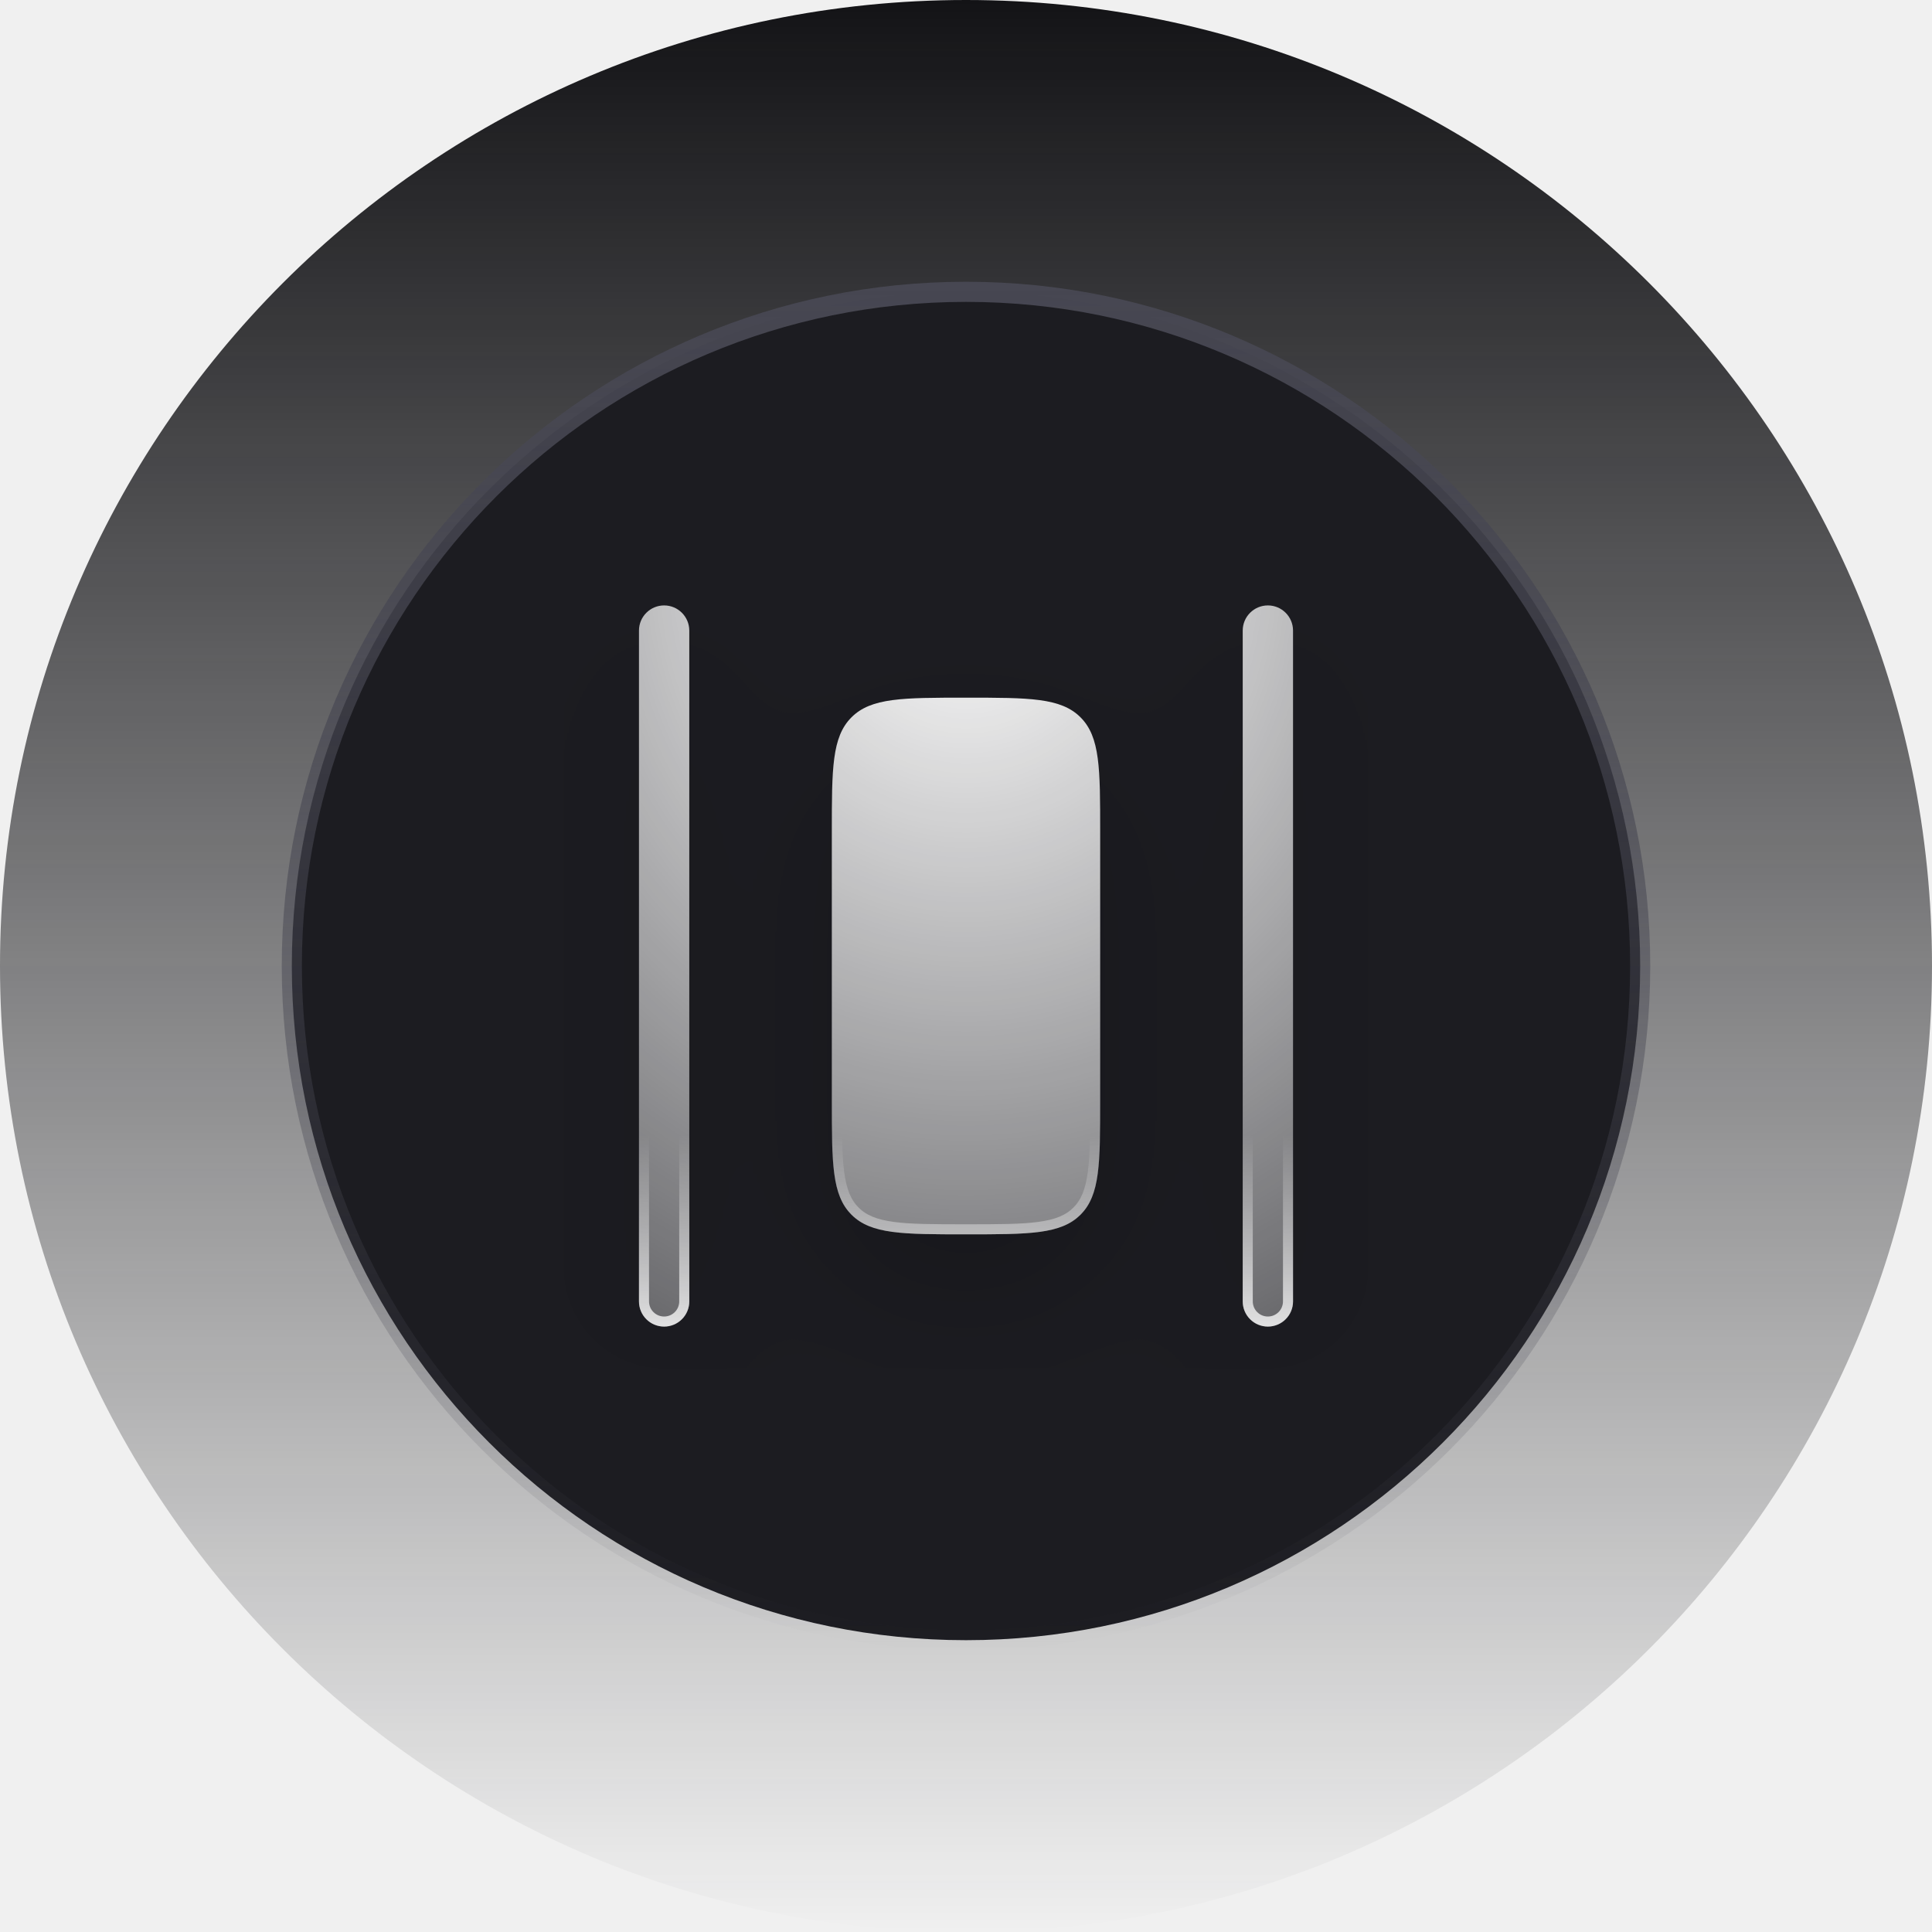
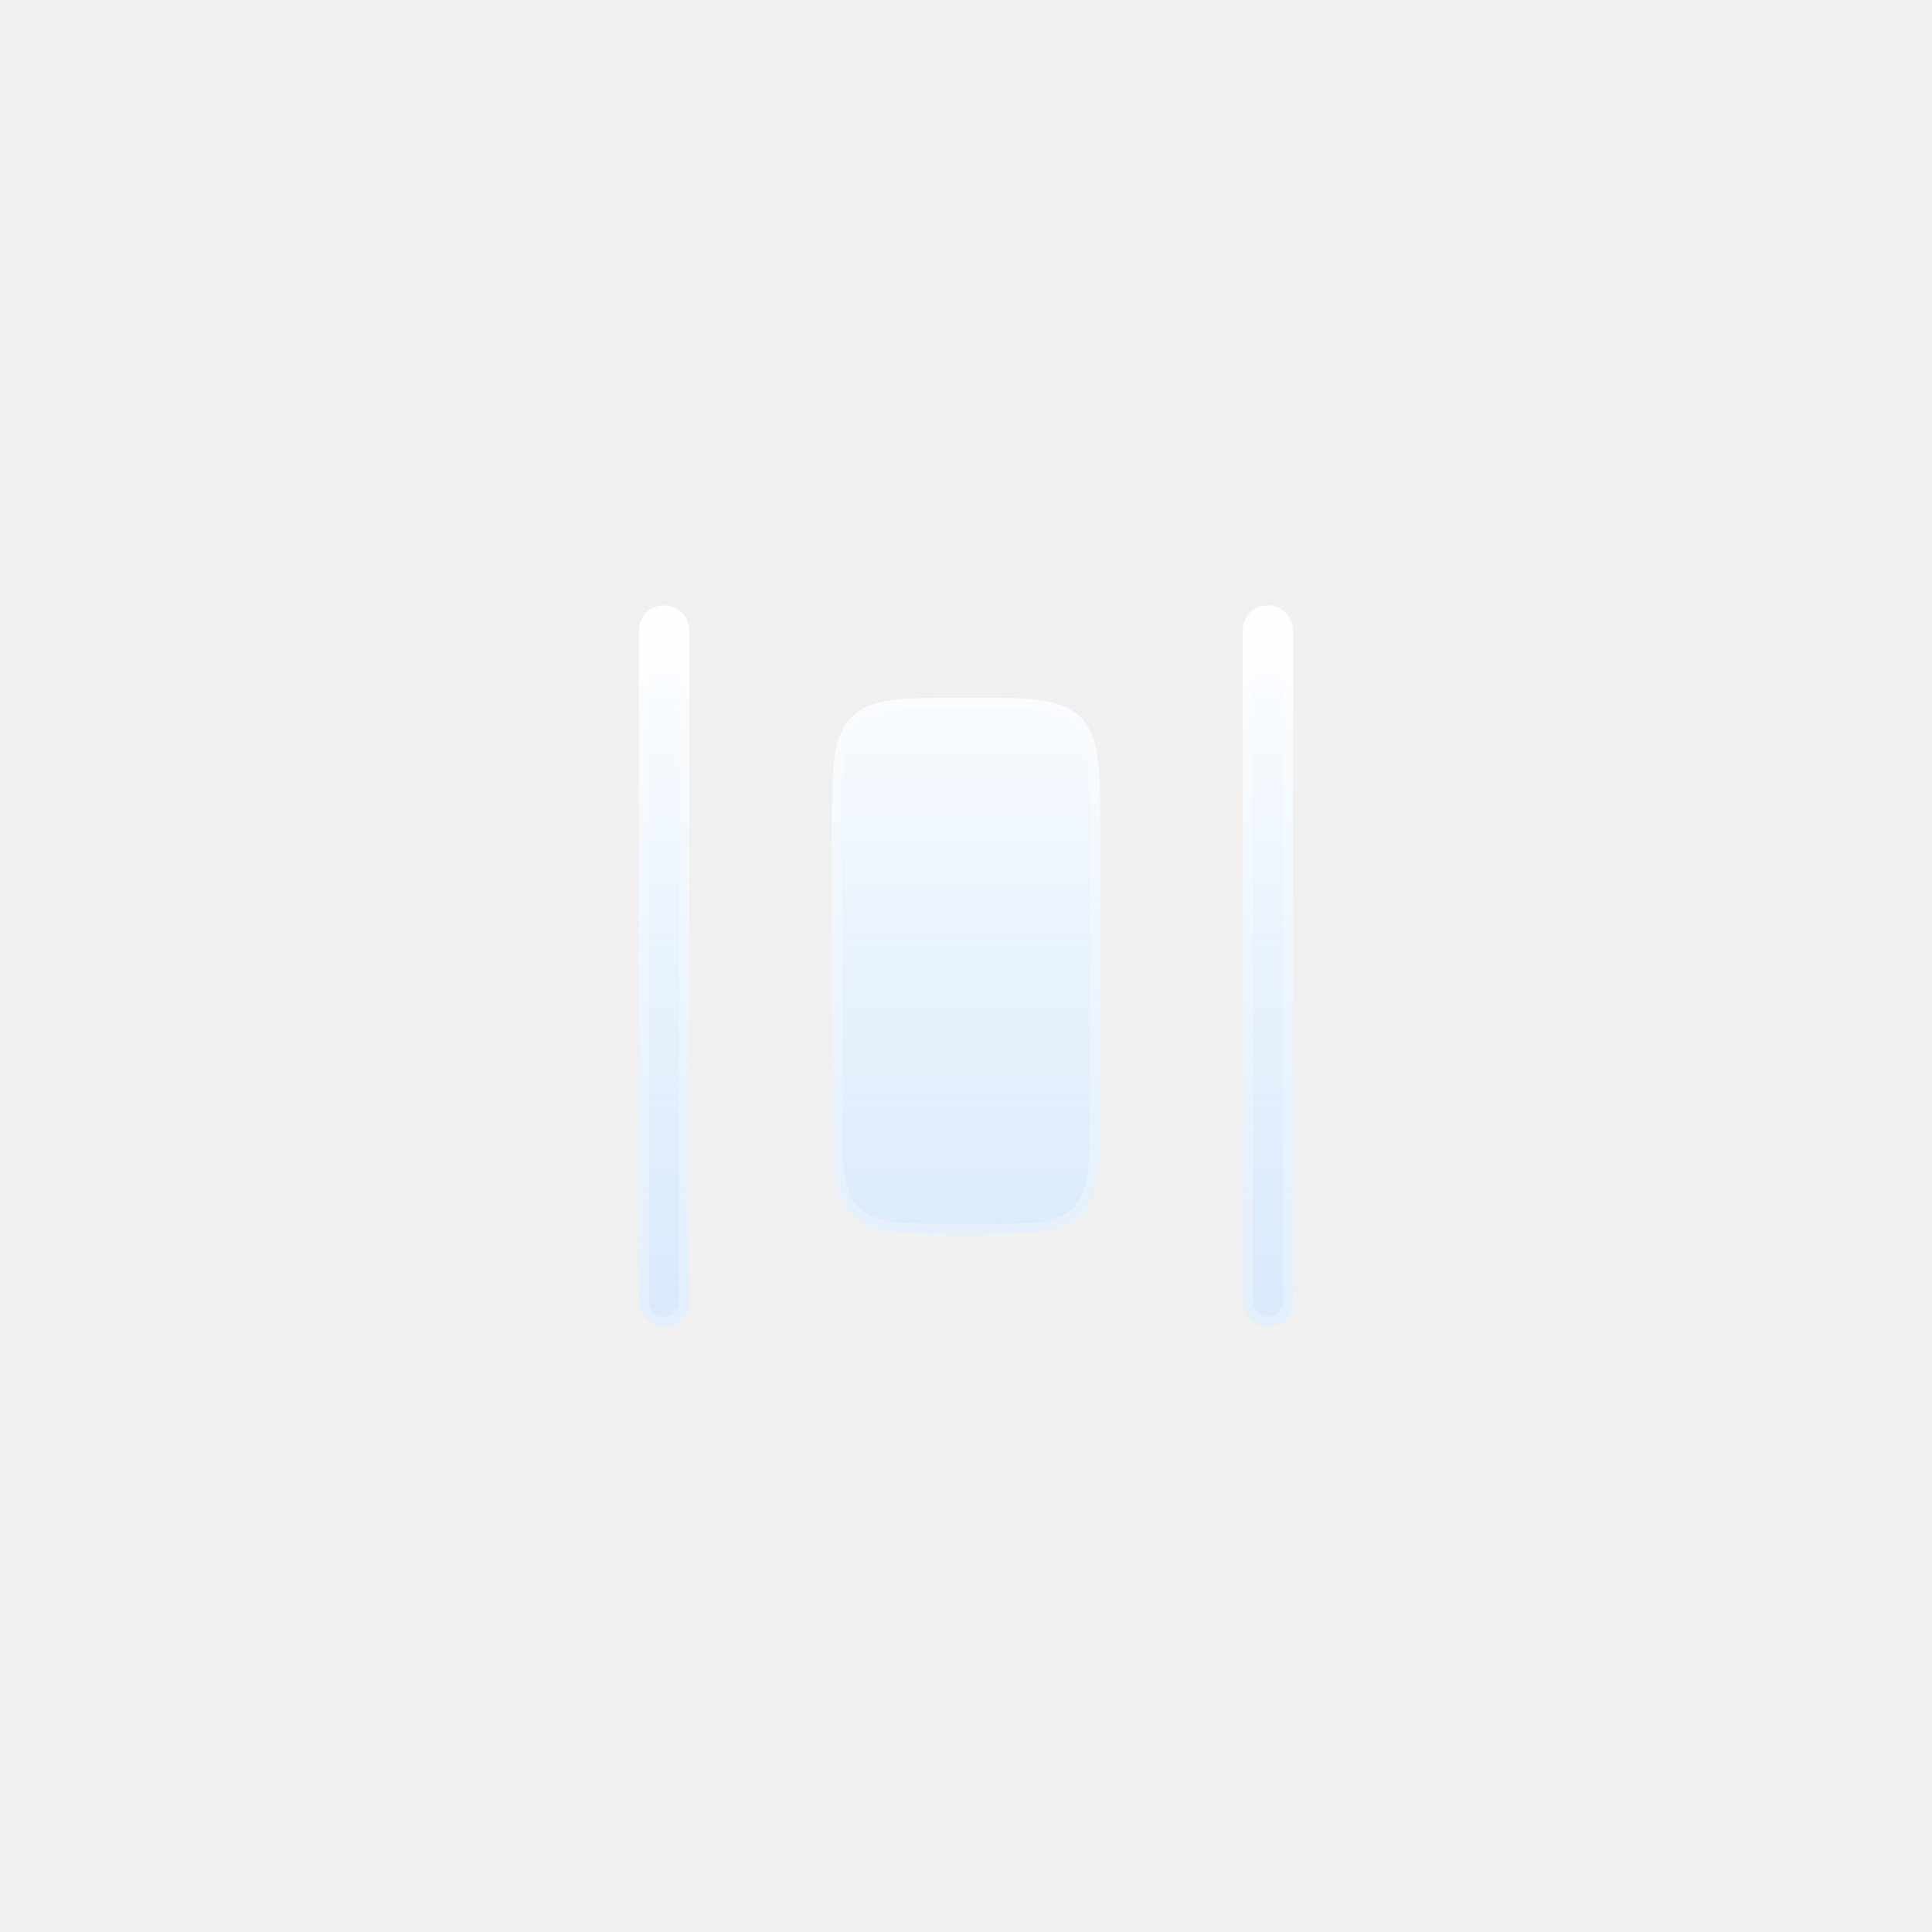
<svg xmlns="http://www.w3.org/2000/svg" width="96" height="96" viewBox="0 0 96 96" fill="none">
-   <g clip-path="url(#clip0_138_120)">
-     <path d="M96 48C96 21.49 74.51 0 48 0C21.49 0 0 21.49 0 48C0 74.51 21.49 96 48 96C74.51 96 96 74.51 96 48Z" fill="url(#paint0_linear_138_120)" />
-     <path d="M81.5 48C81.5 29.498 66.501 14.5 48 14.5C29.498 14.5 14.5 29.498 14.5 48C14.5 66.501 29.498 81.5 48 81.5C66.501 81.5 81.5 66.501 81.5 48Z" fill="#1C1C21" />
-     <path d="M81.5 48C81.5 29.498 66.501 14.5 48 14.5C29.498 14.5 14.5 29.498 14.5 48C14.5 66.501 29.498 81.5 48 81.5C66.501 81.5 81.5 66.501 81.5 48Z" stroke="url(#paint1_linear_138_120)" />
-     <mask id="mask0_138_120" style="mask-type:luminance" maskUnits="userSpaceOnUse" x="28" y="28" width="40" height="40">
-       <path d="M63 28H33C30.239 28 28 30.239 28 33V63C28 65.761 30.239 68 33 68H63C65.761 68 68 65.761 68 63V33C68 30.239 65.761 28 63 28Z" fill="white" />
-     </mask>
-     <g mask="url(#mask0_138_120)">
-       <g filter="url(#filter0_d_138_120)">
-         <path fill-rule="evenodd" clip-rule="evenodd" d="M33 30.083C33.69 30.083 34.25 30.643 34.25 31.333V64.667C34.25 64.999 34.118 65.317 33.884 65.551C33.65 65.785 33.331 65.917 33 65.917C32.669 65.917 32.35 65.785 32.116 65.551C31.882 65.317 31.75 64.999 31.75 64.667V31.333C31.75 30.643 32.31 30.083 33 30.083ZM63 30.083C63.69 30.083 64.25 30.643 64.25 31.333V64.667C64.25 64.999 64.118 65.317 63.884 65.551C63.65 65.785 63.331 65.917 63 65.917C62.669 65.917 62.35 65.785 62.116 65.551C61.882 65.317 61.75 64.999 61.75 64.667V31.333C61.75 30.643 62.31 30.083 63 30.083Z" fill="url(#paint2_radial_138_120)" />
-         <path d="M48 34.667C44.857 34.667 43.286 34.667 42.31 35.643C41.333 36.619 41.333 38.191 41.333 41.333V54.667C41.333 57.809 41.333 59.381 42.31 60.357C43.286 61.333 44.857 61.333 48 61.333C51.143 61.333 52.714 61.333 53.69 60.357C54.667 59.381 54.667 57.809 54.667 54.667V41.333C54.667 38.191 54.667 36.619 53.69 35.643C52.714 34.667 51.143 34.667 48 34.667Z" fill="url(#paint3_radial_138_120)" />
-         <path d="M33 30.333C33.265 30.333 33.52 30.438 33.707 30.626C33.895 30.813 34 31.068 34 31.333V64.667C34 64.932 33.895 65.187 33.707 65.374C33.52 65.562 33.265 65.667 33 65.667C32.735 65.667 32.48 65.562 32.293 65.374C32.105 65.187 32 64.932 32 64.667V31.333C32 31.068 32.105 30.813 32.293 30.626C32.48 30.438 32.735 30.333 33 30.333ZM63 30.333C63.265 30.333 63.52 30.438 63.707 30.626C63.895 30.813 64 31.068 64 31.333V64.667C64 64.932 63.895 65.187 63.707 65.374C63.52 65.562 63.265 65.667 63 65.667C62.735 65.667 62.48 65.562 62.293 65.374C62.105 65.187 62 64.932 62 64.667V31.333C62 31.068 62.105 30.813 62.293 30.626C62.48 30.438 62.735 30.333 63 30.333ZM41.583 54.667V41.333C41.583 39.755 41.583 38.596 41.703 37.709C41.821 36.829 42.053 36.254 42.486 35.819C42.92 35.386 43.496 35.155 44.376 35.036C45.263 34.917 46.422 34.916 48 34.916C49.578 34.916 50.737 34.917 51.624 35.036C52.504 35.155 53.08 35.386 53.514 35.82C53.947 36.254 54.178 36.829 54.297 37.709C54.417 38.596 54.417 39.755 54.417 41.333V54.667C54.417 56.245 54.417 57.404 54.297 58.291C54.179 59.171 53.947 59.746 53.514 60.181C53.08 60.614 52.504 60.845 51.624 60.963C50.737 61.083 49.578 61.083 48 61.083C46.422 61.083 45.263 61.083 44.376 60.963C43.496 60.845 42.92 60.614 42.486 60.18C42.053 59.746 41.822 59.17 41.703 58.29C41.583 57.404 41.583 56.245 41.583 54.667Z" stroke="url(#paint4_linear_138_120)" stroke-width="0.5" />
-       </g>
-     </g>
-   </g>
+   <path fill-rule="evenodd" clip-rule="evenodd" d="M33 30.083C33.69 30.083 34.25 30.643 34.25 31.333V64.667C34.25 64.999 34.118 65.317 33.884 65.551C33.65 65.785 33.331 65.917 33 65.917C32.669 65.917 32.35 65.785 32.116 65.551C31.882 65.317 31.75 64.999 31.75 64.667V31.333C31.75 30.643 32.31 30.083 33 30.083ZM63 30.083C63.69 30.083 64.25 30.643 64.25 31.333V64.667C64.25 64.999 64.118 65.317 63.884 65.551C63.65 65.785 63.331 65.917 63 65.917C62.669 65.917 62.35 65.785 62.116 65.551C61.882 65.317 61.75 64.999 61.75 64.667V31.333C61.75 30.643 62.31 30.083 63 30.083Z" fill="url(#paint0_linear_308_717)" />
+   <path d="M48 34.667C44.857 34.667 43.286 34.667 42.31 35.643C41.333 36.619 41.333 38.191 41.333 41.333V54.667C41.333 57.809 41.333 59.381 42.31 60.357C43.286 61.333 44.857 61.333 48 61.333C51.143 61.333 52.714 61.333 53.69 60.357C54.667 59.381 54.667 57.809 54.667 54.667V41.333C54.667 38.191 54.667 36.619 53.69 35.643C52.714 34.667 51.143 34.667 48 34.667Z" fill="url(#paint1_linear_308_717)" />
+   <path d="M42.487 35.82L42.487 35.82C42.921 35.386 43.496 35.155 44.376 35.037C45.263 34.917 46.421 34.917 48 34.917C49.579 34.917 50.737 34.917 51.624 35.037C52.504 35.155 53.079 35.386 53.513 35.82L53.513 35.82C53.948 36.254 54.179 36.829 54.297 37.709C54.416 38.596 54.417 39.755 54.417 41.333V54.667C54.417 56.245 54.416 57.404 54.297 58.291C54.179 59.171 53.948 59.746 53.513 60.18L53.513 60.18C53.079 60.614 52.504 60.845 51.624 60.963C50.737 61.083 49.579 61.083 48 61.083C46.421 61.083 45.263 61.083 44.376 60.963C43.496 60.845 42.921 60.614 42.487 60.18L42.487 60.18C42.052 59.746 41.821 59.171 41.703 58.291C41.584 57.404 41.583 56.245 41.583 54.667V41.333C41.583 39.755 41.584 38.596 41.703 37.709C41.821 36.829 42.052 36.254 42.487 35.82ZM33 30.333C33.552 30.333 34 30.781 34 31.333V64.667C34 64.932 33.895 65.187 33.707 65.374C33.52 65.562 33.265 65.667 33 65.667C32.735 65.667 32.48 65.562 32.293 65.374C32.105 65.187 32 64.932 32 64.667V31.333C32 30.781 32.448 30.333 33 30.333ZM63 30.333C63.552 30.333 64 30.781 64 31.333V64.667C64 64.932 63.895 65.187 63.707 65.374C63.52 65.562 63.265 65.667 63 65.667C62.735 65.667 62.48 65.562 62.293 65.374C62.105 65.187 62 64.932 62 64.667V31.333C62 30.781 62.448 30.333 63 30.333Z" stroke="white" stroke-opacity="0.25" stroke-width="0.5" />
  <defs>
-     <filter id="filter0_d_138_120" x="24.75" y="26.083" width="46.5" height="49.834" filterUnits="userSpaceOnUse" color-interpolation-filters="sRGB">
-       <feFlood flood-opacity="0" result="BackgroundImageFix" />
-       <feColorMatrix in="SourceAlpha" type="matrix" values="0 0 0 0 0 0 0 0 0 0 0 0 0 0 0 0 0 0 127 0" result="hardAlpha" />
-       <feOffset dy="3" />
-       <feGaussianBlur stdDeviation="3.5" />
-       <feComposite in2="hardAlpha" operator="out" />
-       <feColorMatrix type="matrix" values="0 0 0 0 0 0 0 0 0 0 0 0 0 0 0 0 0 0 0.18 0" />
-       <feBlend mode="normal" in2="BackgroundImageFix" result="effect1_dropShadow_138_120" />
-       <feBlend mode="normal" in="SourceGraphic" in2="effect1_dropShadow_138_120" result="shape" />
-     </filter>
-     <linearGradient id="paint0_linear_138_120" x1="48" y1="0" x2="48" y2="96" gradientUnits="userSpaceOnUse">
-       <stop stop-color="#131316" />
-       <stop offset="1" stop-color="#131316" stop-opacity="0" />
+     <linearGradient id="paint0_linear_308_717" x1="48" y1="30.083" x2="48" y2="65.917" gradientUnits="userSpaceOnUse">
+       <stop stop-color="white" />
+       <stop offset="1" stop-color="#CFE7FF" stop-opacity="0.7" />
    </linearGradient>
-     <linearGradient id="paint1_linear_138_120" x1="48" y1="14" x2="48" y2="82" gradientUnits="userSpaceOnUse">
-       <stop stop-color="#474752" />
-       <stop offset="1" stop-color="#474752" stop-opacity="0" />
+     <linearGradient id="paint1_linear_308_717" x1="48" y1="30.083" x2="48" y2="65.917" gradientUnits="userSpaceOnUse">
+       <stop stop-color="white" />
+       <stop offset="1" stop-color="#CFE7FF" stop-opacity="0.7" />
    </linearGradient>
-     <radialGradient id="paint2_radial_138_120" cx="0" cy="0" r="1" gradientUnits="userSpaceOnUse" gradientTransform="translate(48 28.377) rotate(90) scale(62.2817 56.4881)">
-       <stop stop-color="white" />
-       <stop offset="1" stop-color="white" stop-opacity="0" />
-     </radialGradient>
-     <radialGradient id="paint3_radial_138_120" cx="0" cy="0" r="1" gradientUnits="userSpaceOnUse" gradientTransform="translate(48 28.377) rotate(90) scale(62.2817 56.4881)">
-       <stop stop-color="white" />
-       <stop offset="1" stop-color="white" stop-opacity="0" />
-     </radialGradient>
-     <linearGradient id="paint4_linear_138_120" x1="48" y1="30.083" x2="48" y2="65.917" gradientUnits="userSpaceOnUse">
-       <stop offset="0.735" stop-color="white" stop-opacity="0" />
-       <stop offset="1" stop-color="white" stop-opacity="0.8" />
-     </linearGradient>
-     <clipPath id="clip0_138_120">
-       <rect width="96" height="96" fill="white" />
-     </clipPath>
  </defs>
</svg>
